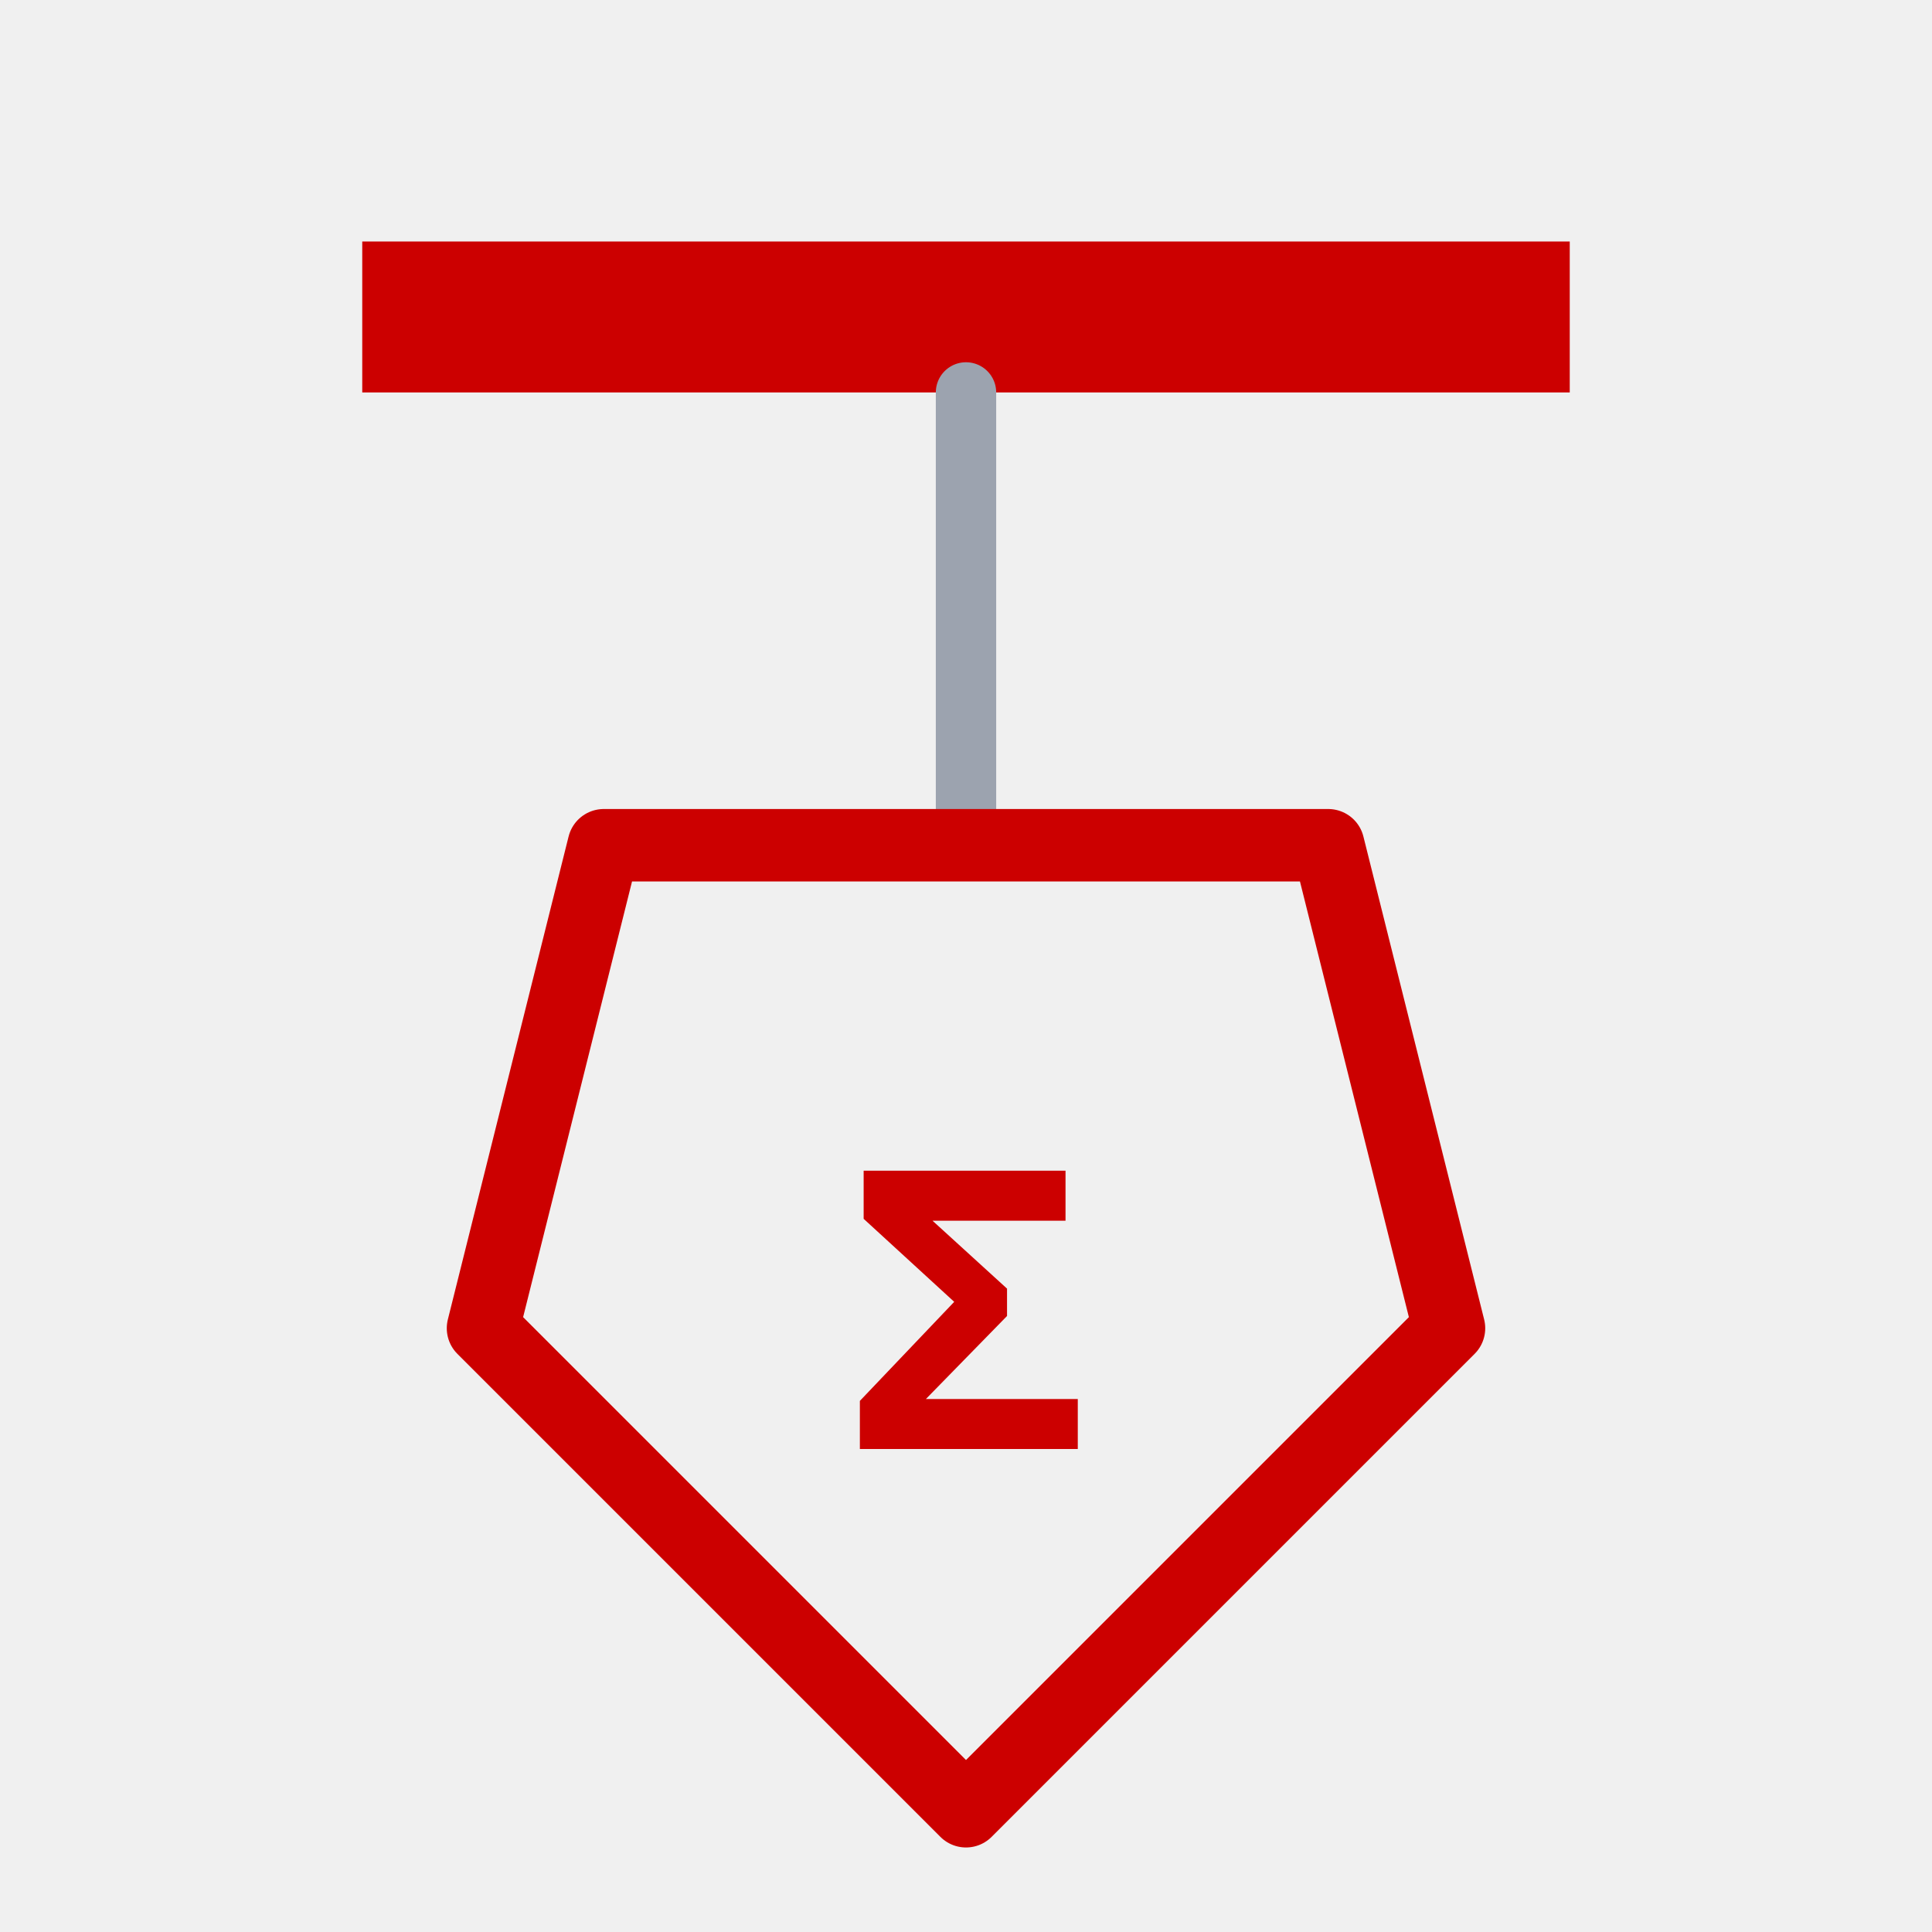
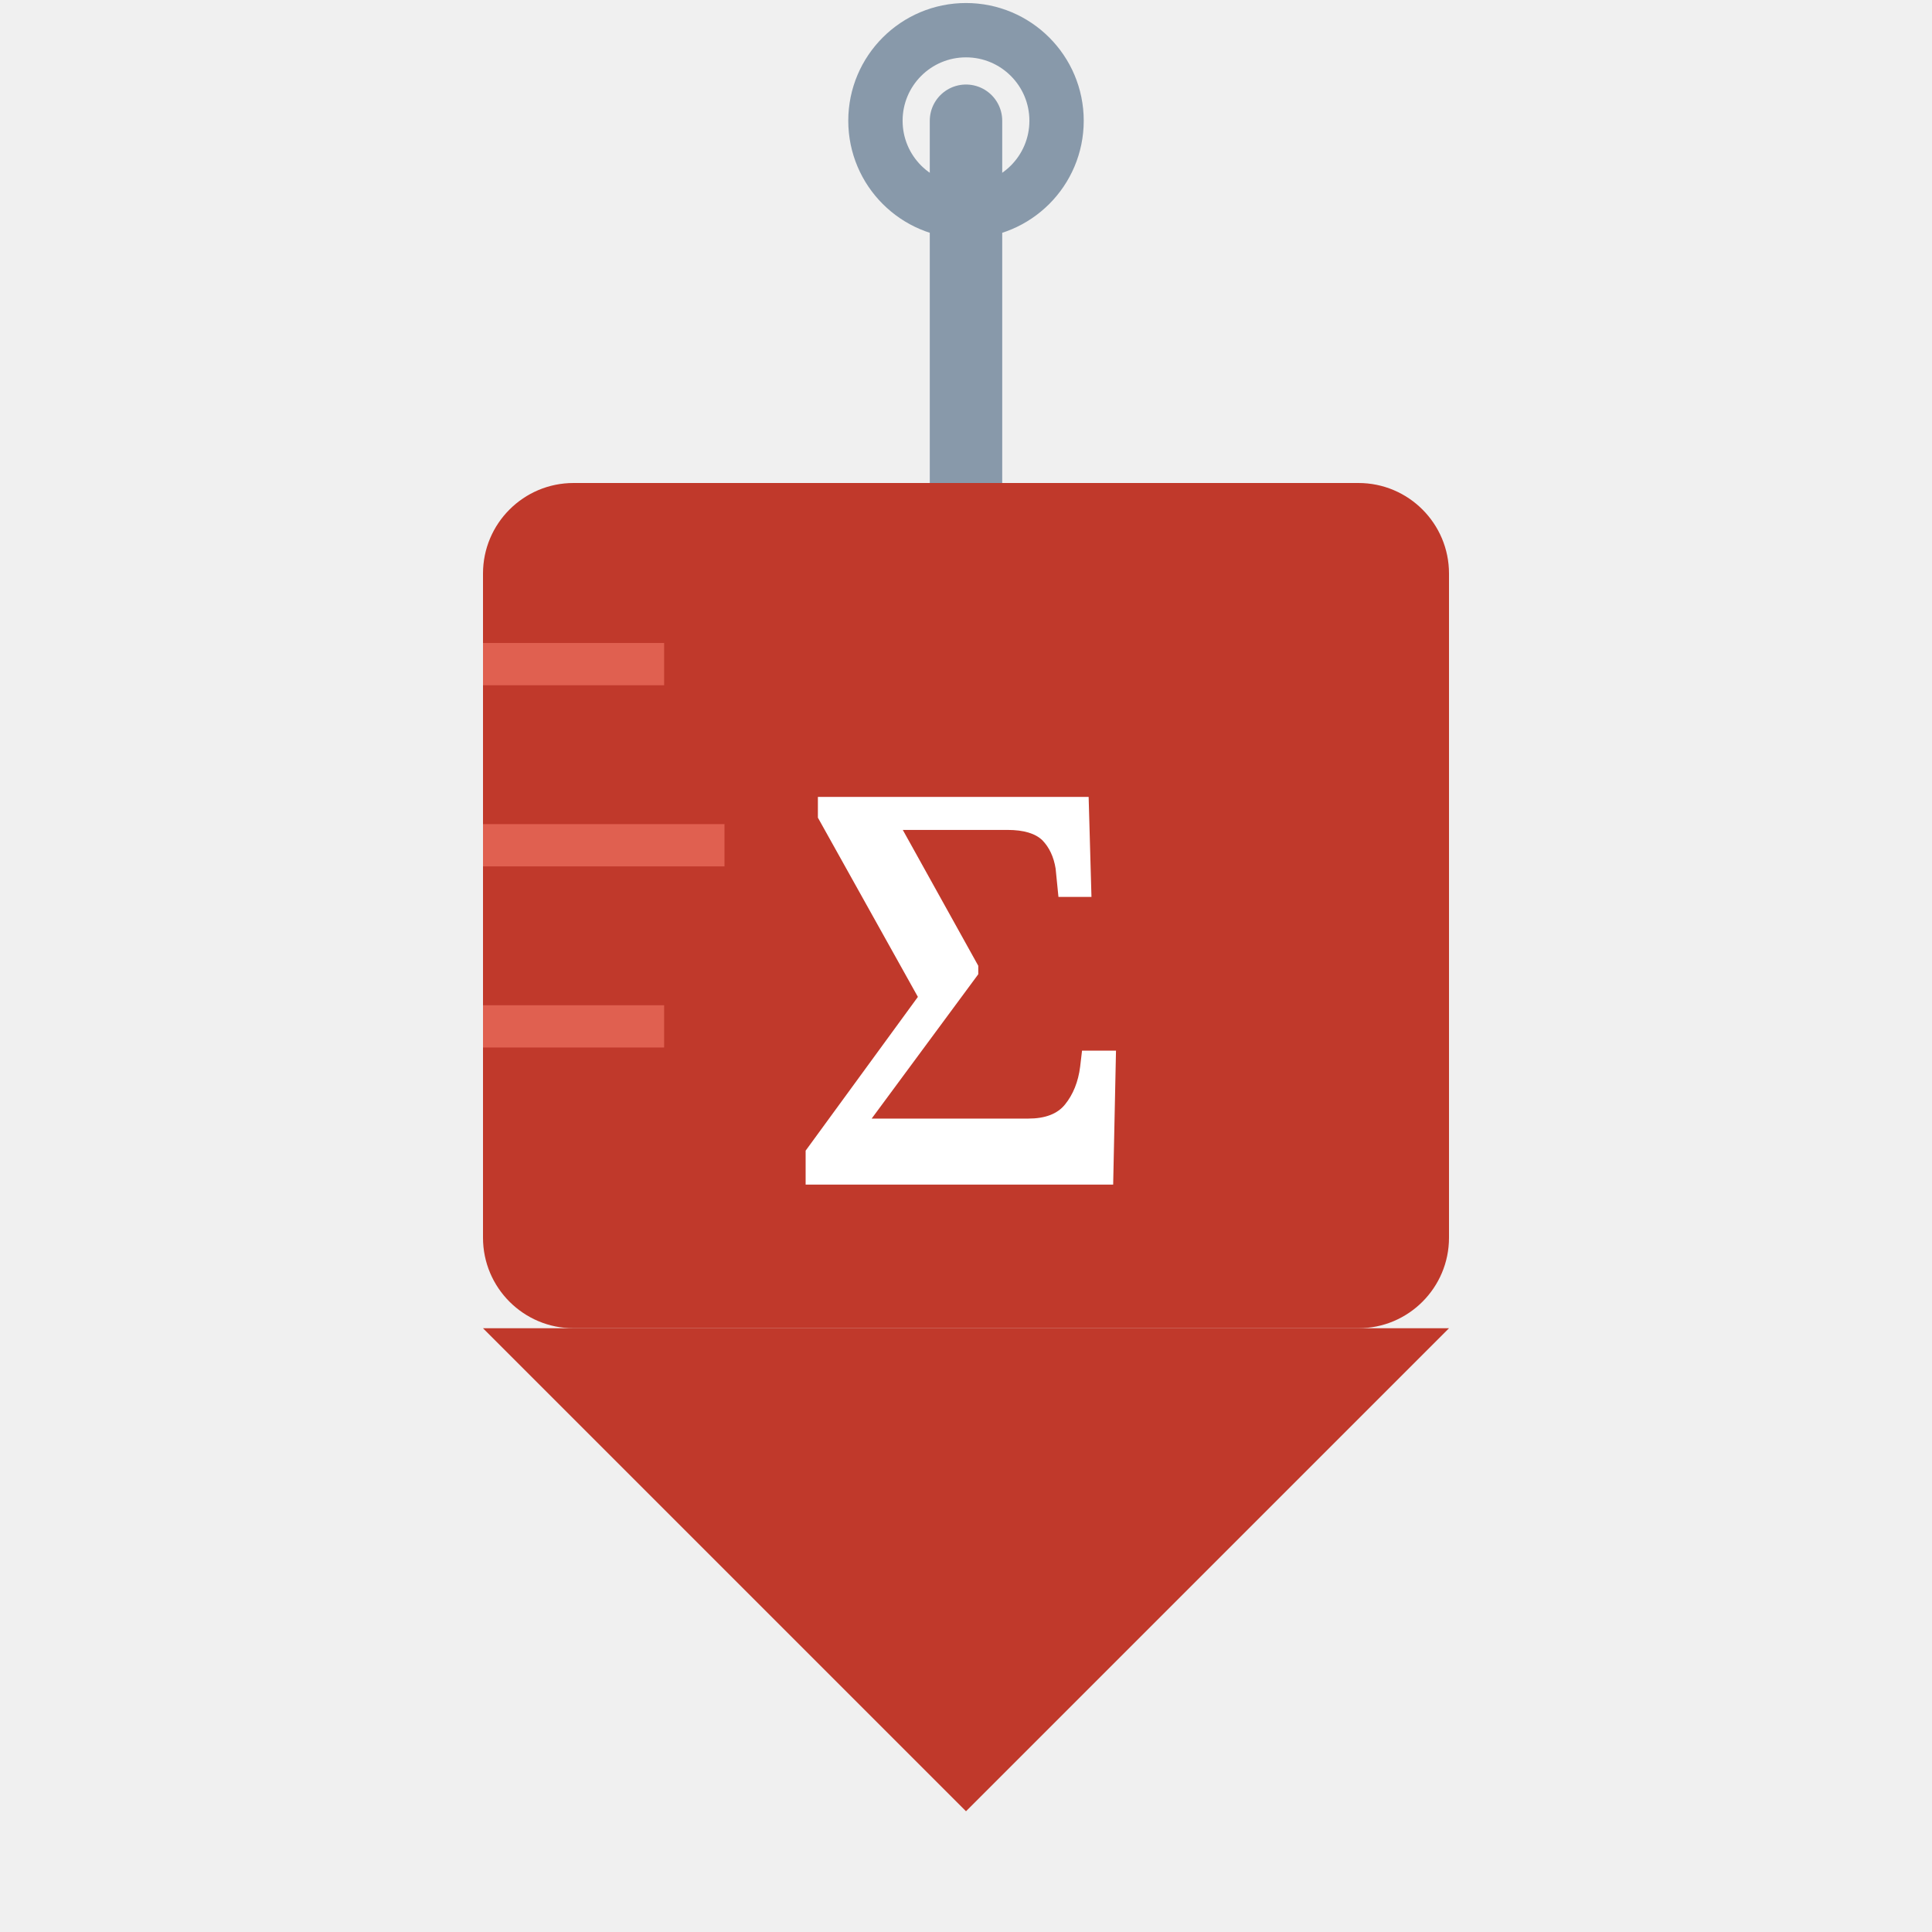
- <svg xmlns="http://www.w3.org/2000/svg" viewBox="0 0 32 32" width="32" height="32" fill="none" role="img" aria-label="Prumo PT favicon">
-   <rect x="6" y="4" width="20" height="2.5" fill="#CC0000" />
-   <line x1="16" y1="6.5" x2="16" y2="14" stroke="#9CA3AF" stroke-width="1" stroke-linecap="round" />
-   <polygon points="10,14 22,14 24,22 16,30 8,22" fill="none" stroke="#CC0000" stroke-width="1.2" stroke-linejoin="round" />
-   <text x="16" y="24" text-anchor="middle" font-family="'Courier New', Courier, monospace" font-size="7" font-weight="700" fill="#CC0000">Σ</text>
+ <svg xmlns="http://www.w3.org/2000/svg" viewBox="0 0 32 32" fill="none">
+   <line x1="16" y1="2" x2="16" y2="8" stroke="#8899AA" stroke-width="1.2" stroke-linecap="round" />
+   <circle cx="16" cy="2" r="1.5" fill="none" stroke="#8899AA" stroke-width="0.9" />
+   <rect x="8" y="8" width="16" height="14" rx="1.5" fill="#C0392B" />
+   <line x1="8" y1="11" x2="11" y2="11" stroke="#E06050" stroke-width="0.7" />
+   <line x1="8" y1="14" x2="12" y2="14" stroke="#E06050" stroke-width="0.7" />
+   <line x1="8" y1="17" x2="11" y2="17" stroke="#E06050" stroke-width="0.7" />
+   <text x="16" y="16.5" font-family="Georgia,serif" font-size="9" font-weight="bold" fill="white" text-anchor="middle" dominant-baseline="middle">Σ</text>
+   <polygon points="8,22 24,22 16,30" fill="#C0392B" />
</svg>
